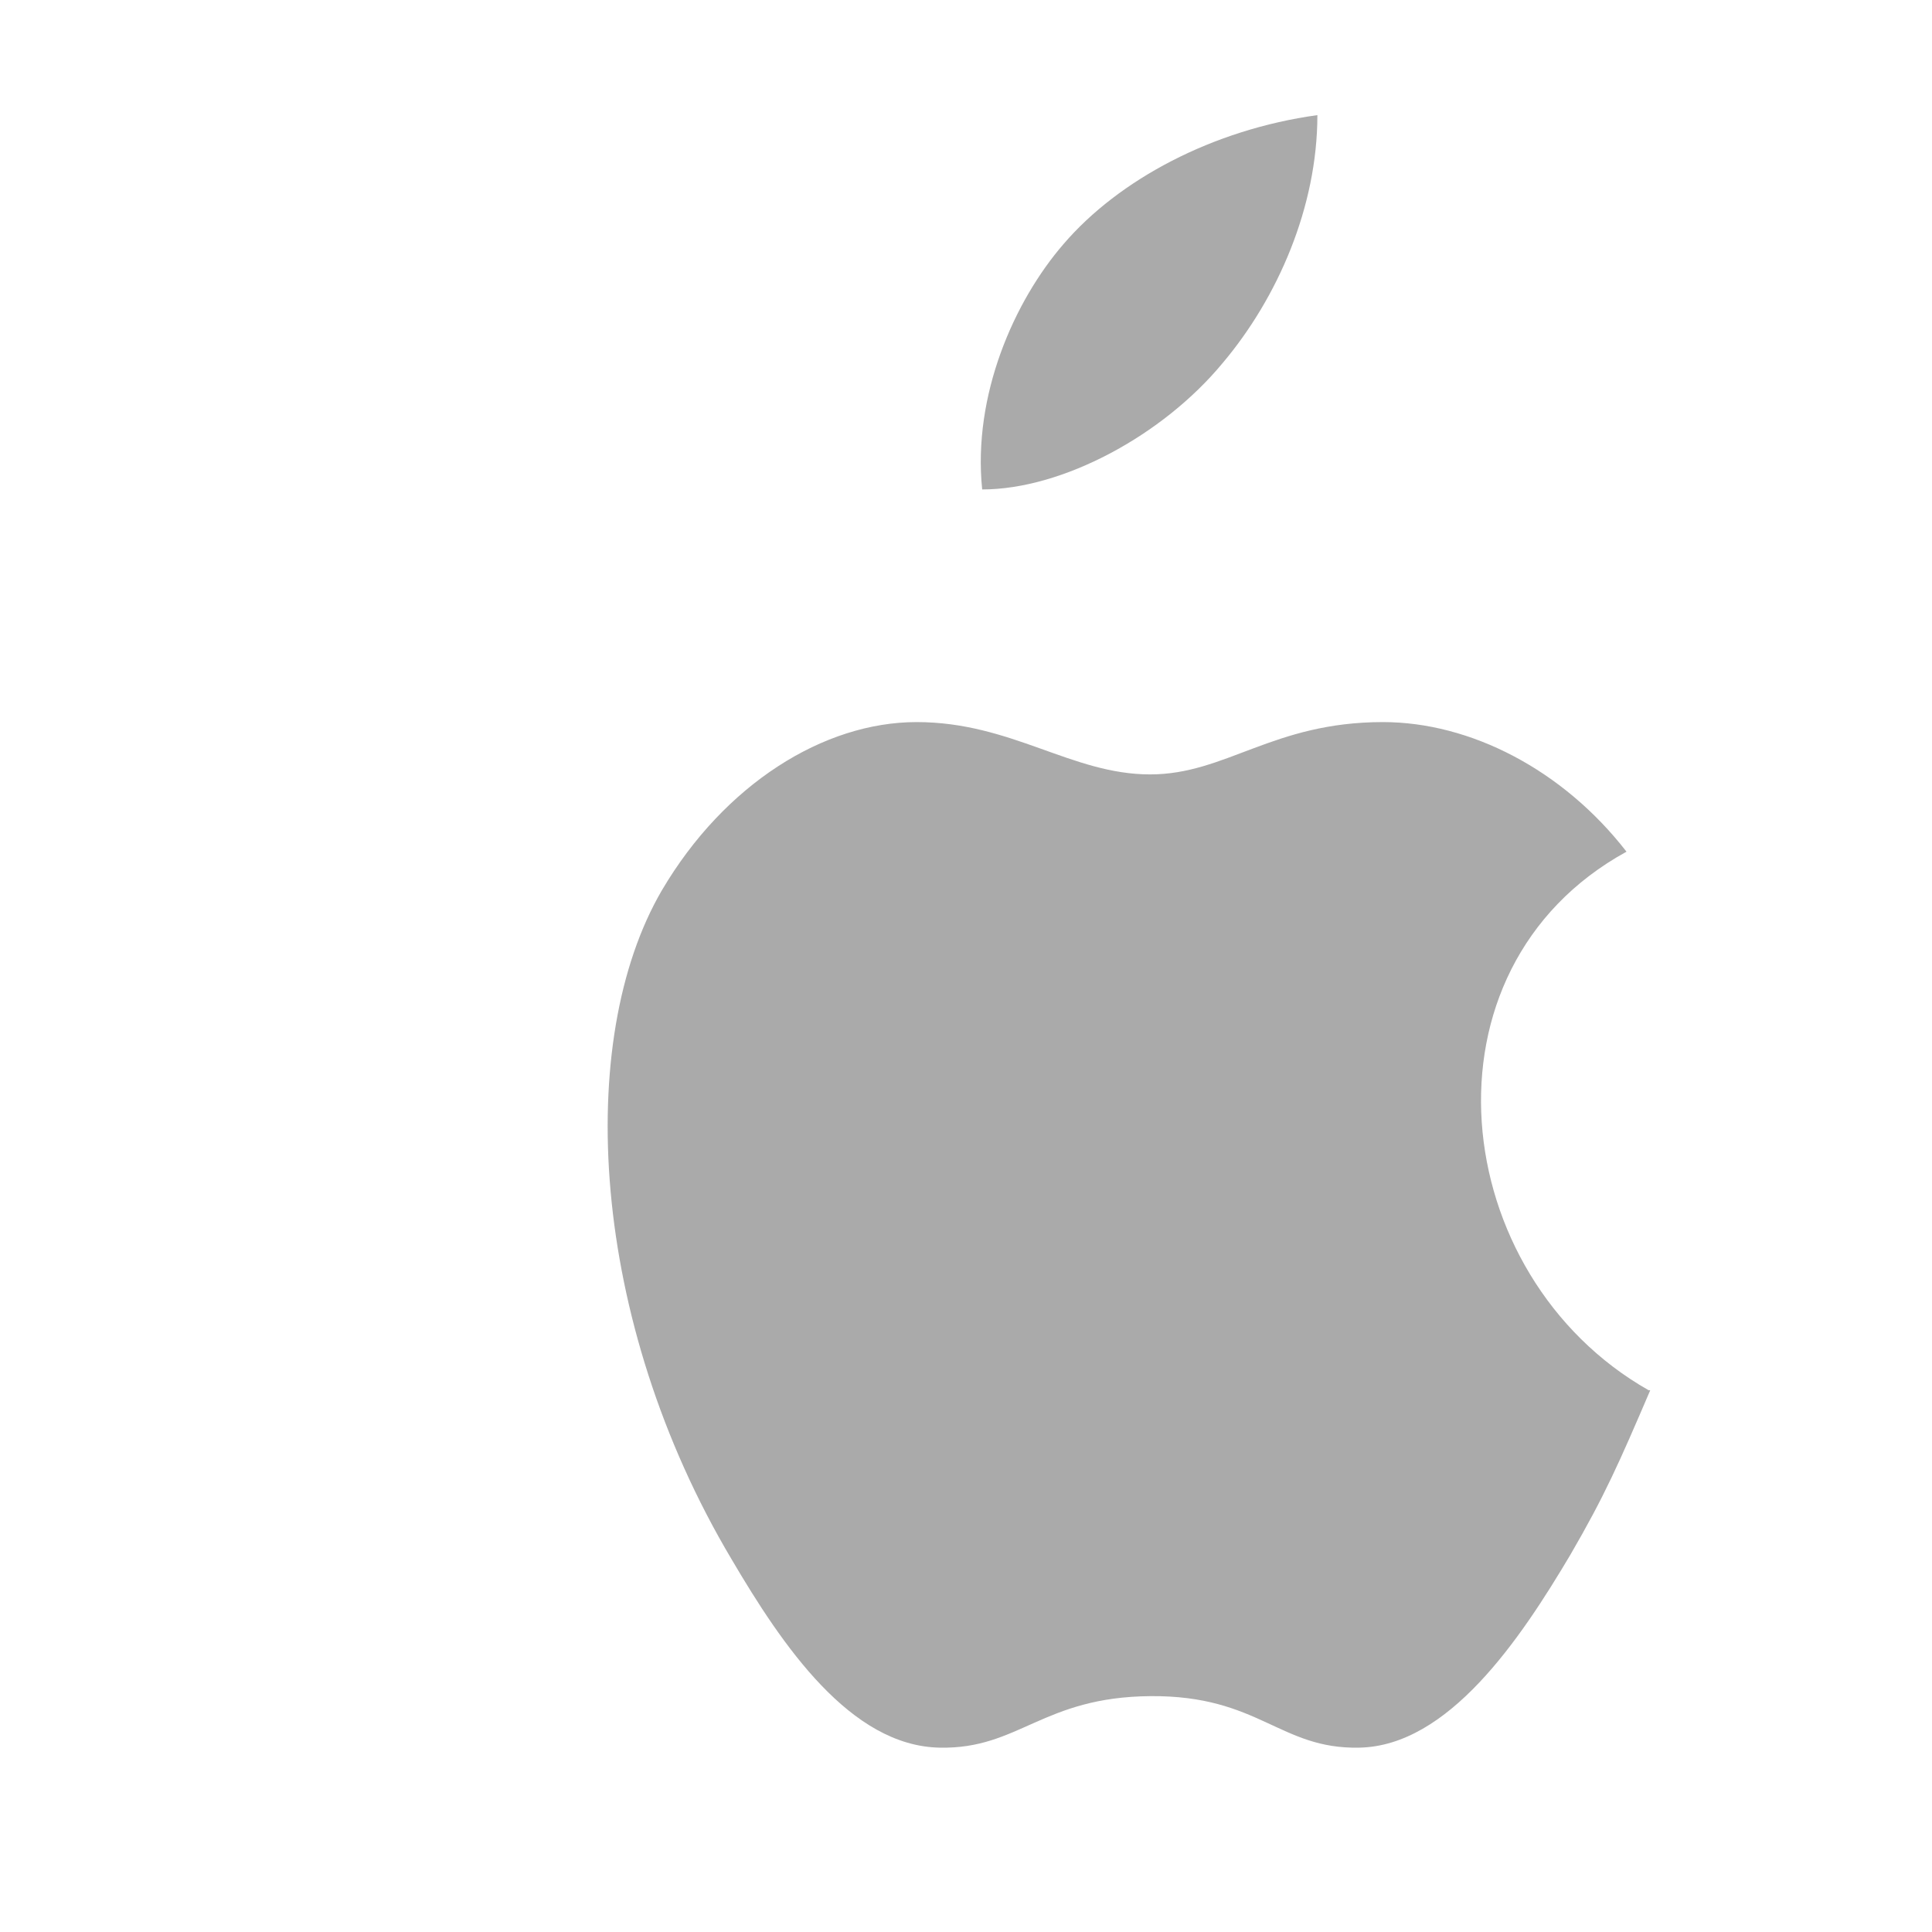
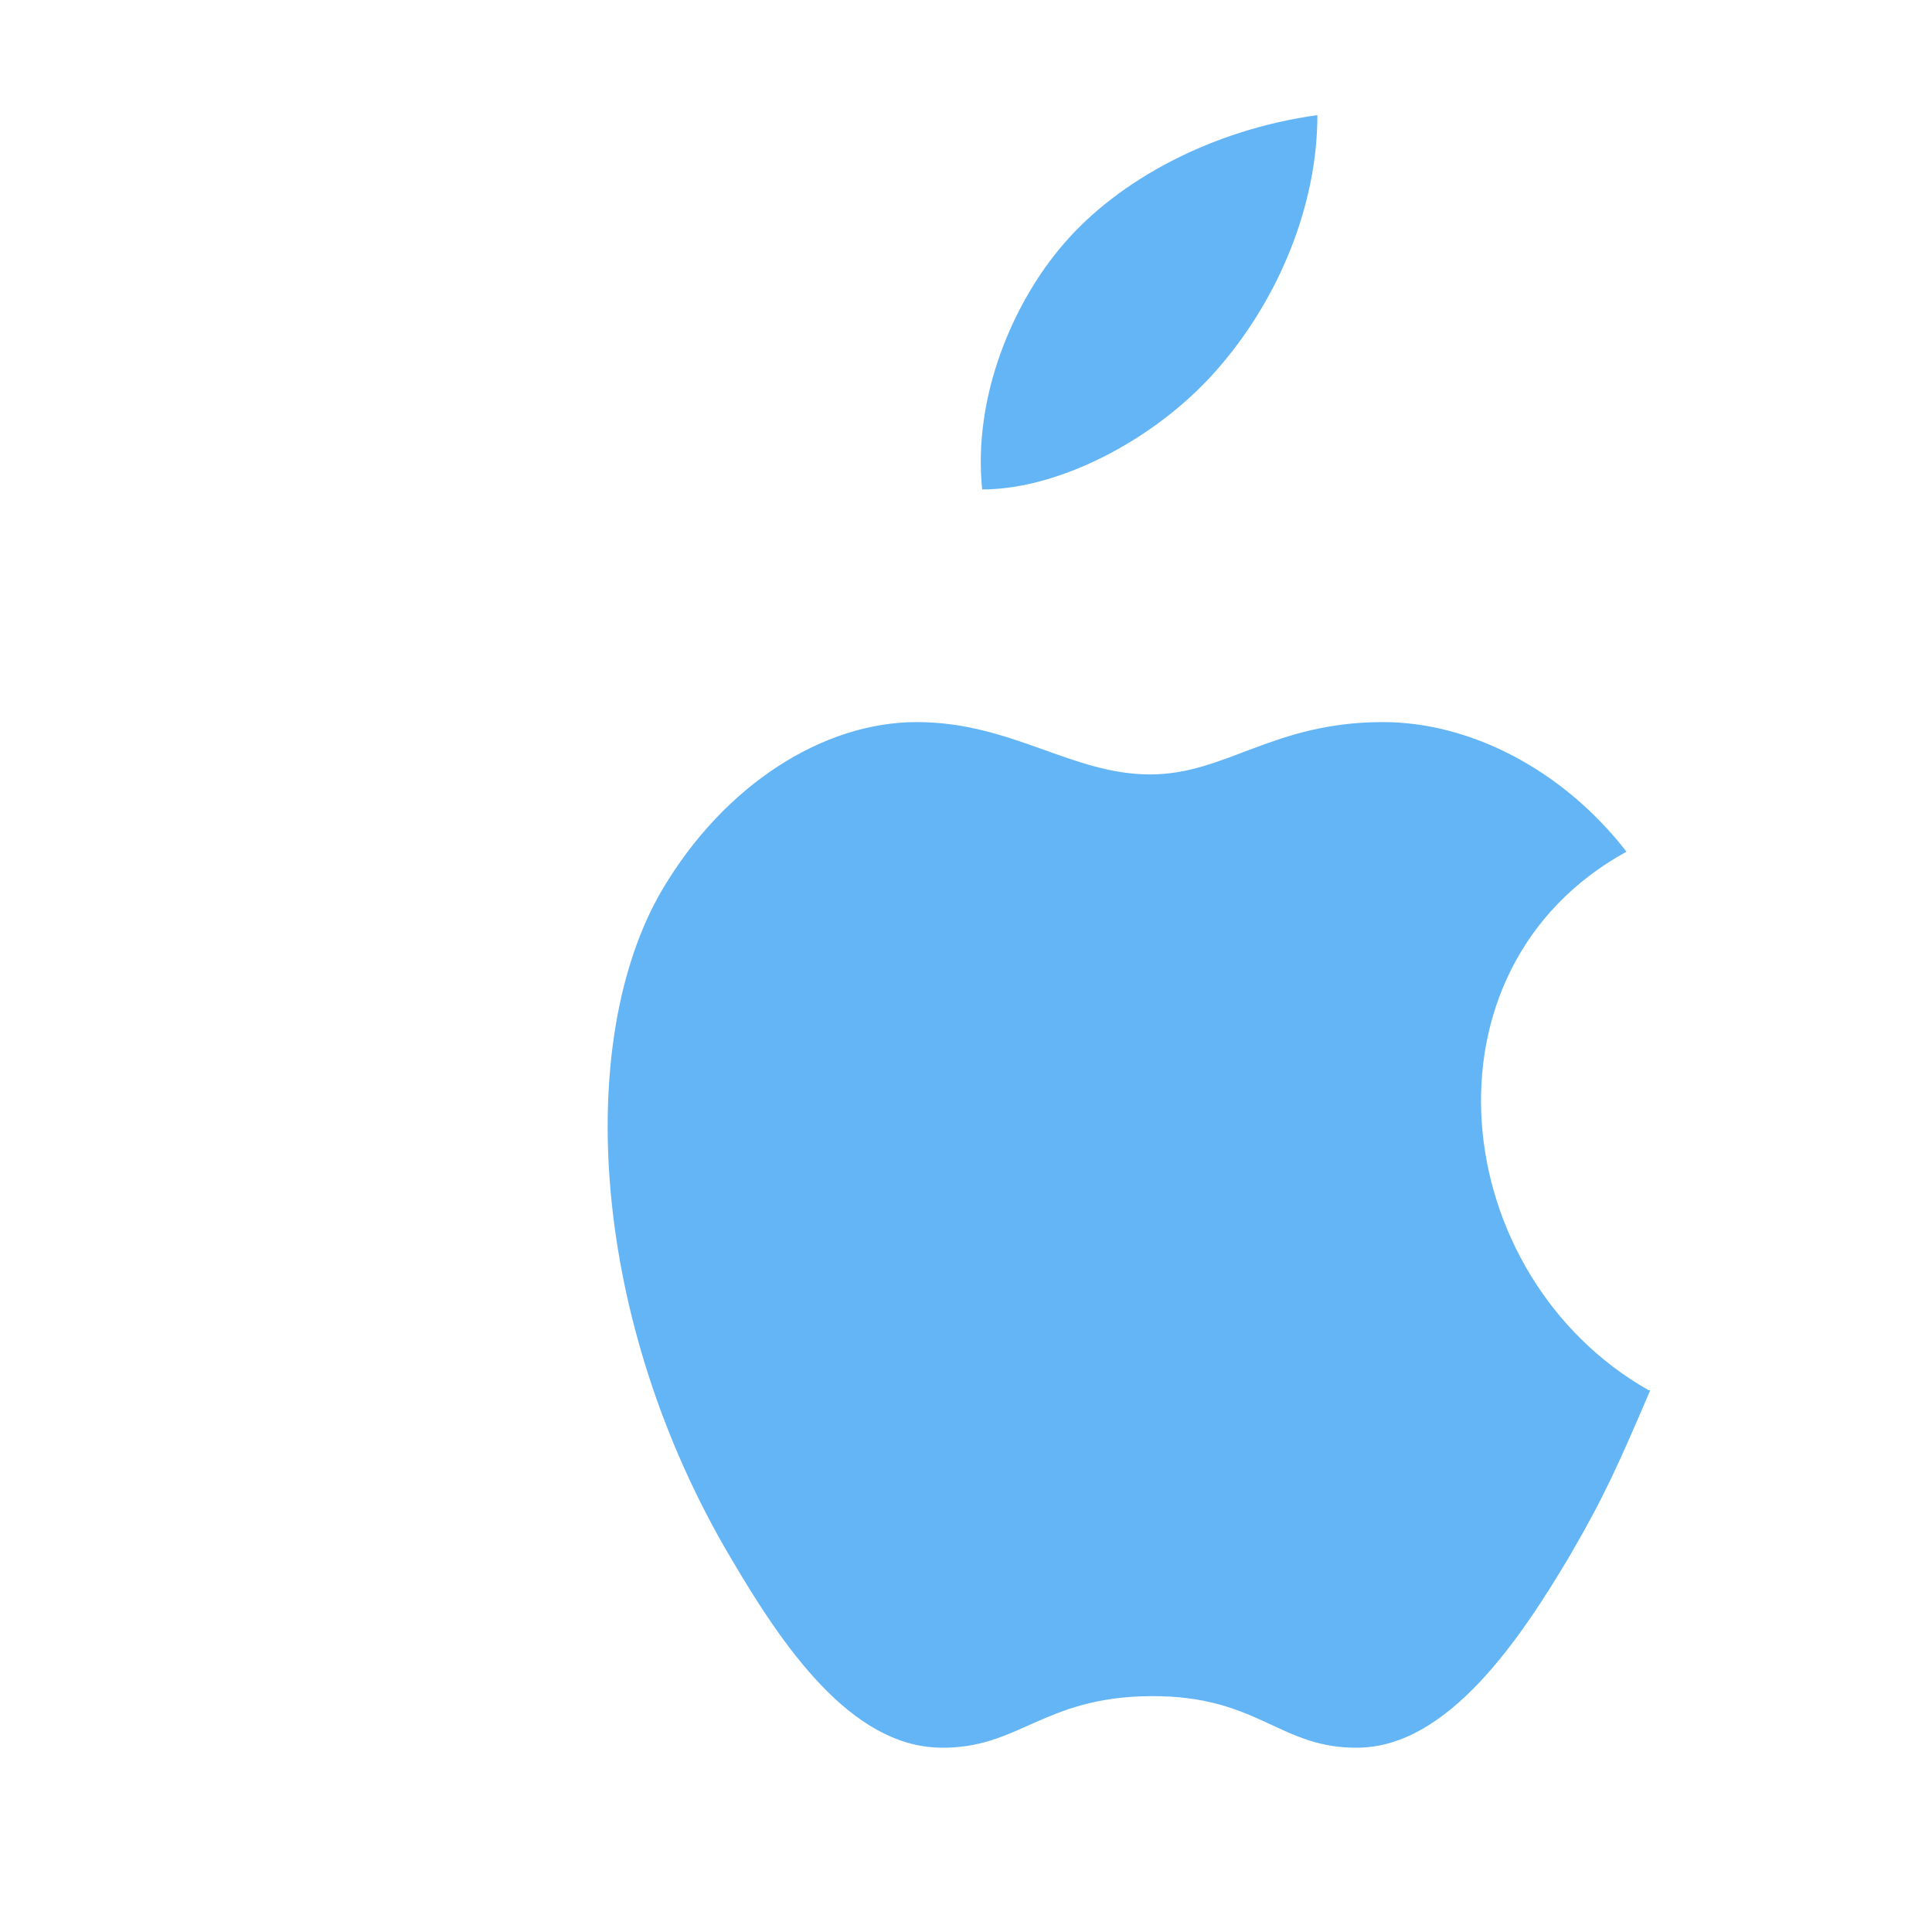
- <svg xmlns="http://www.w3.org/2000/svg" viewBox="0 0 24 24" fill="#aaaaaa">
+ <svg xmlns="http://www.w3.org/2000/svg" viewBox="0 0 24 24" fill="#64B5F6">
  <path d="M16.365 1.43c0 1.14-.493 2.27-1.177 3.08-.744.9-1.99 1.57-2.987 1.57-.12-1.17.397-2.34 1.012-3.05.687-.8 1.85-1.42 3.152-1.6zM20.5 17.27c-.39.91-.566 1.31-.99 2.04-.628 1.06-1.518 2.38-2.626 2.4-.987.02-1.244-.65-2.59-.64-1.346.01-1.636.66-2.62.64-1.11-.02-1.957-1.27-2.586-2.34-1.767-2.97-1.952-6.45-.866-8.31.778-1.32 2.011-2.09 3.165-2.09 1.18 0 1.924.65 2.9.65.944 0 1.523-.65 2.892-.65 1.084 0 2.235.59 3.026 1.61-2.66 1.46-2.227 5.27.275 6.69z" />
</svg>
